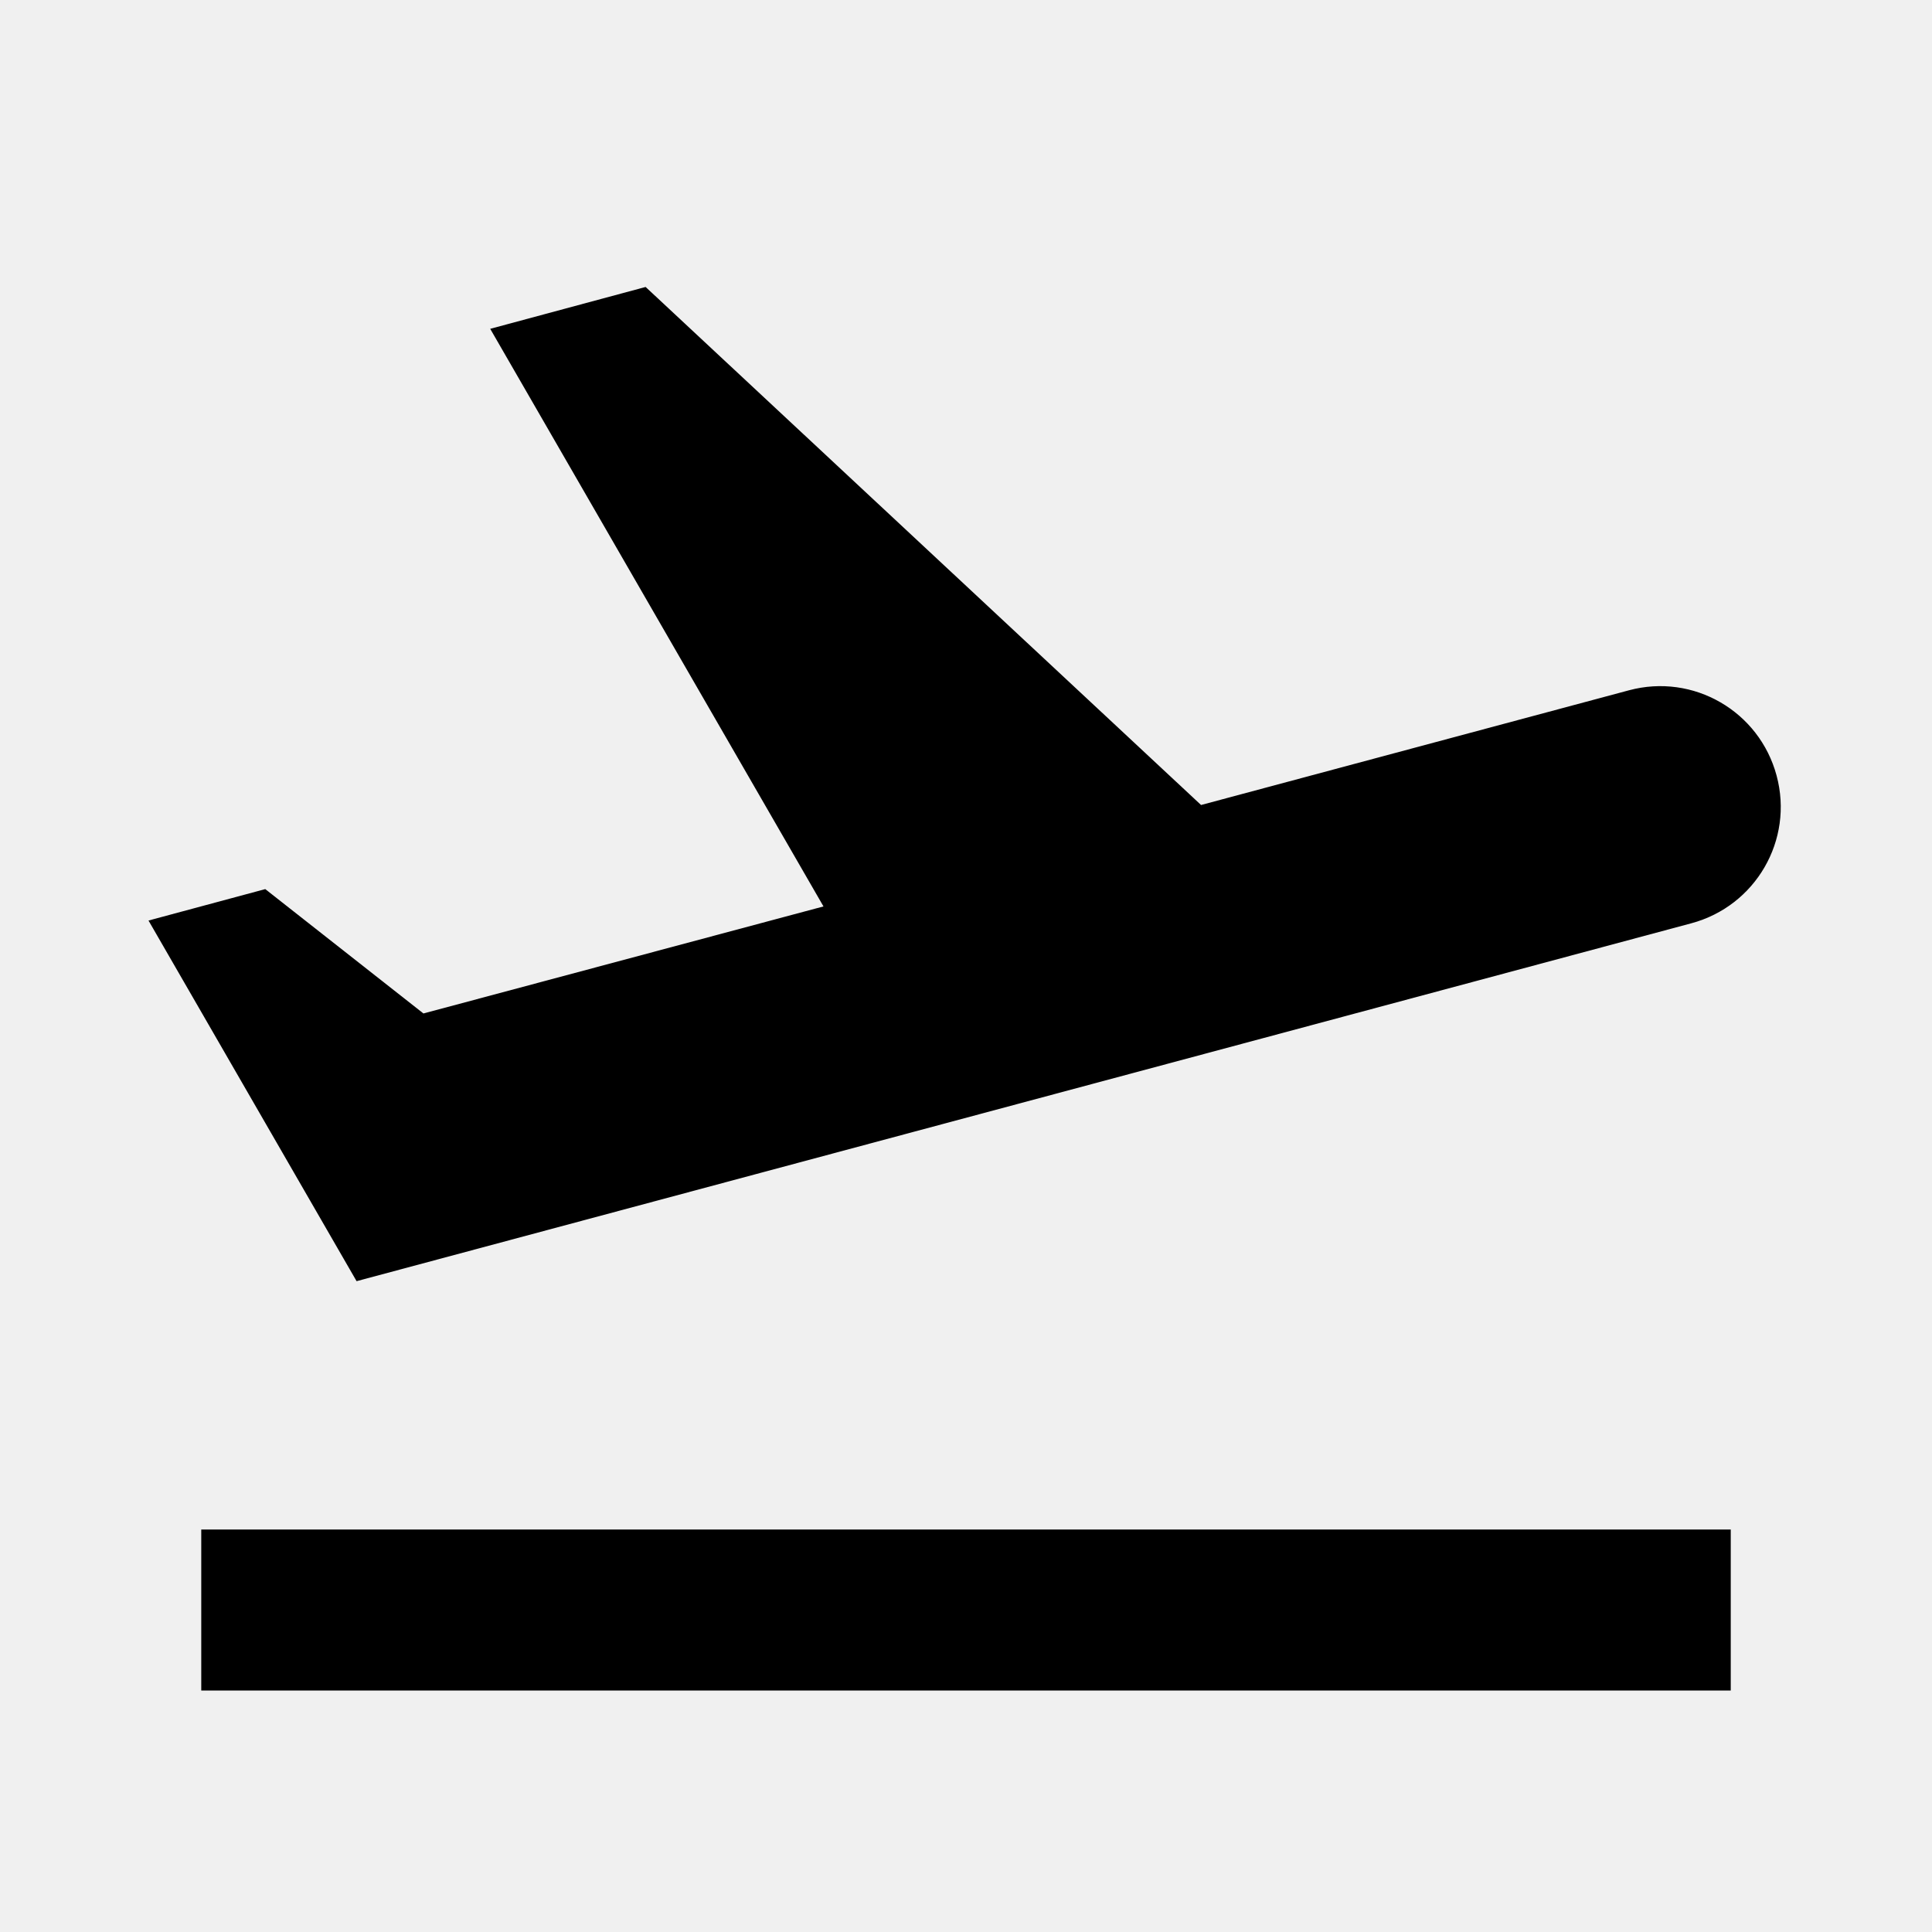
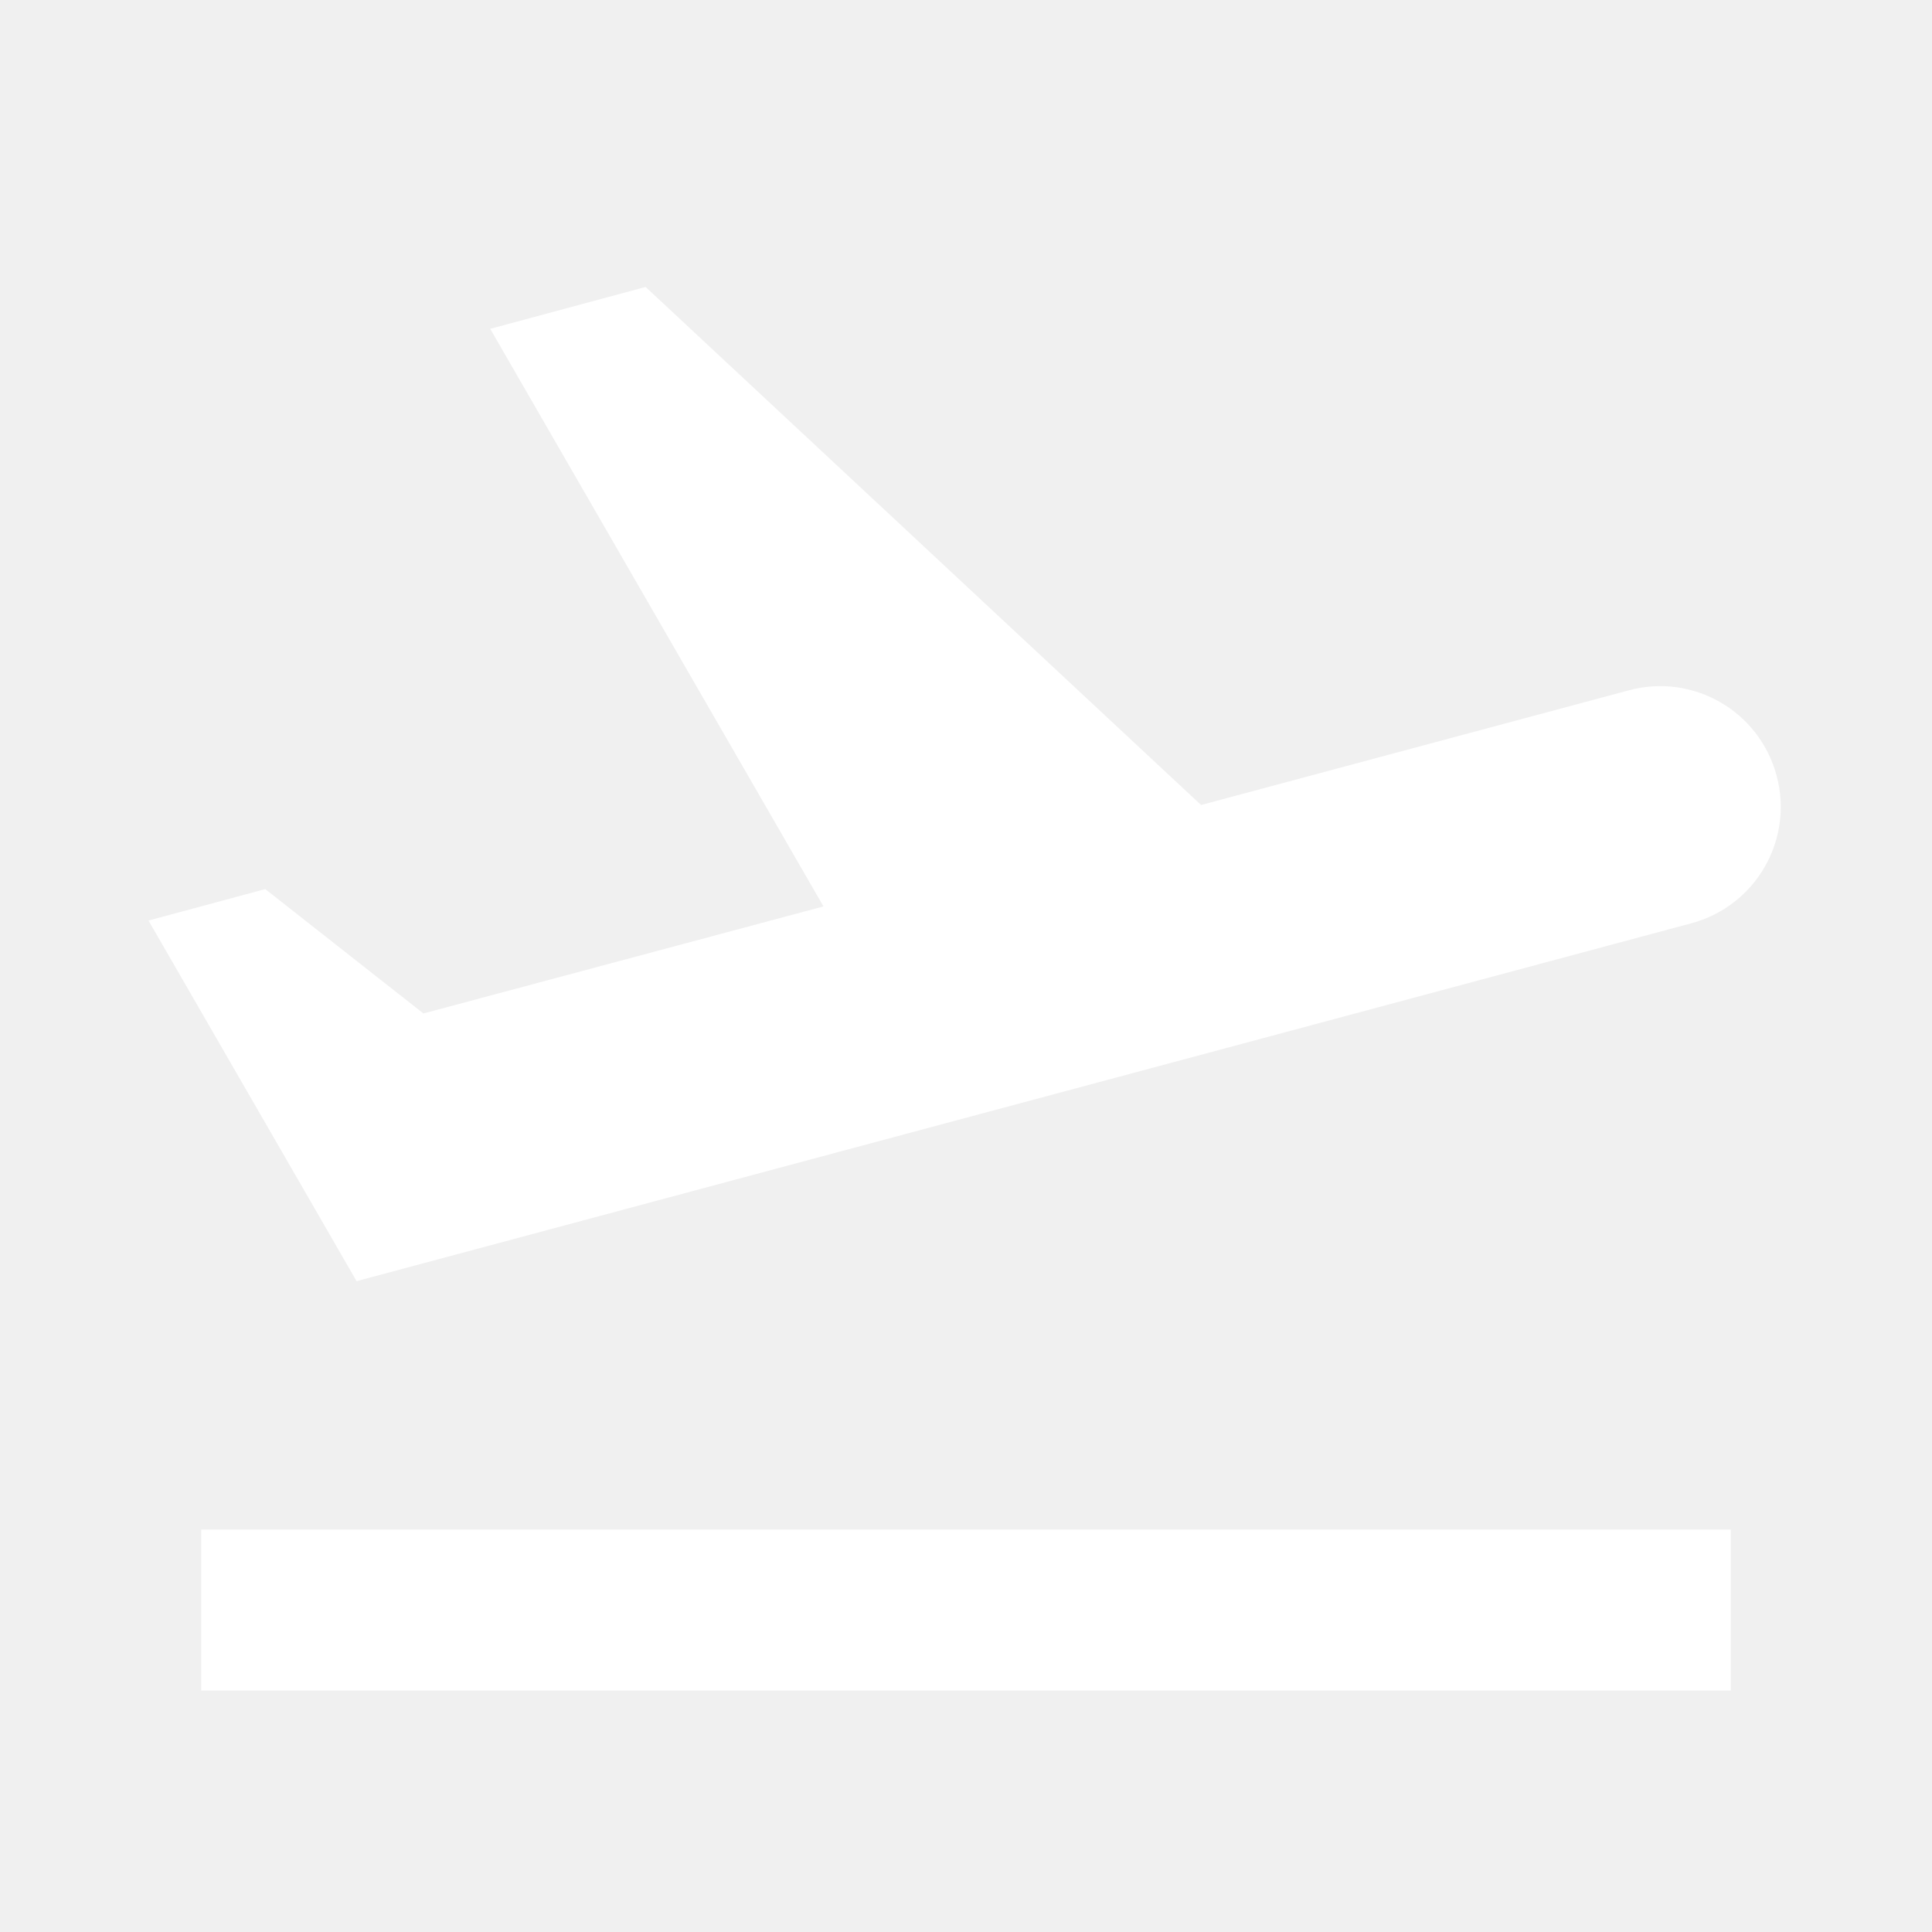
- <svg xmlns="http://www.w3.org/2000/svg" width="30" height="30" viewBox="0 0 30 30" fill="none">
-   <path d="M3.125 23.75H26.875V26.25H3.125V23.75ZM27.587 12.044C27.319 11.044 26.294 10.45 25.294 10.719L18.65 12.5L10.025 4.456L7.612 5.106L12.787 14.075L6.575 15.737L4.119 13.806L2.306 14.294L4.581 18.237L5.537 19.894L7.544 19.356L14.187 17.575L19.619 16.119L26.262 14.337C27.262 14.069 27.856 13.044 27.587 12.044Z" fill="black" />
+ <svg xmlns="http://www.w3.org/2000/svg" width="30" height="30" viewBox="0 0 30 30" fill="#fff">
+   <path d="M3.125 23.75H26.875V26.25H3.125V23.75ZM27.587 12.044C27.319 11.044 26.294 10.45 25.294 10.719L18.65 12.5L10.025 4.456L7.612 5.106L12.787 14.075L6.575 15.737L4.119 13.806L2.306 14.294L4.581 18.237L5.537 19.894L7.544 19.356L14.187 17.575L19.619 16.119L26.262 14.337C27.262 14.069 27.856 13.044 27.587 12.044Z" />
</svg>
